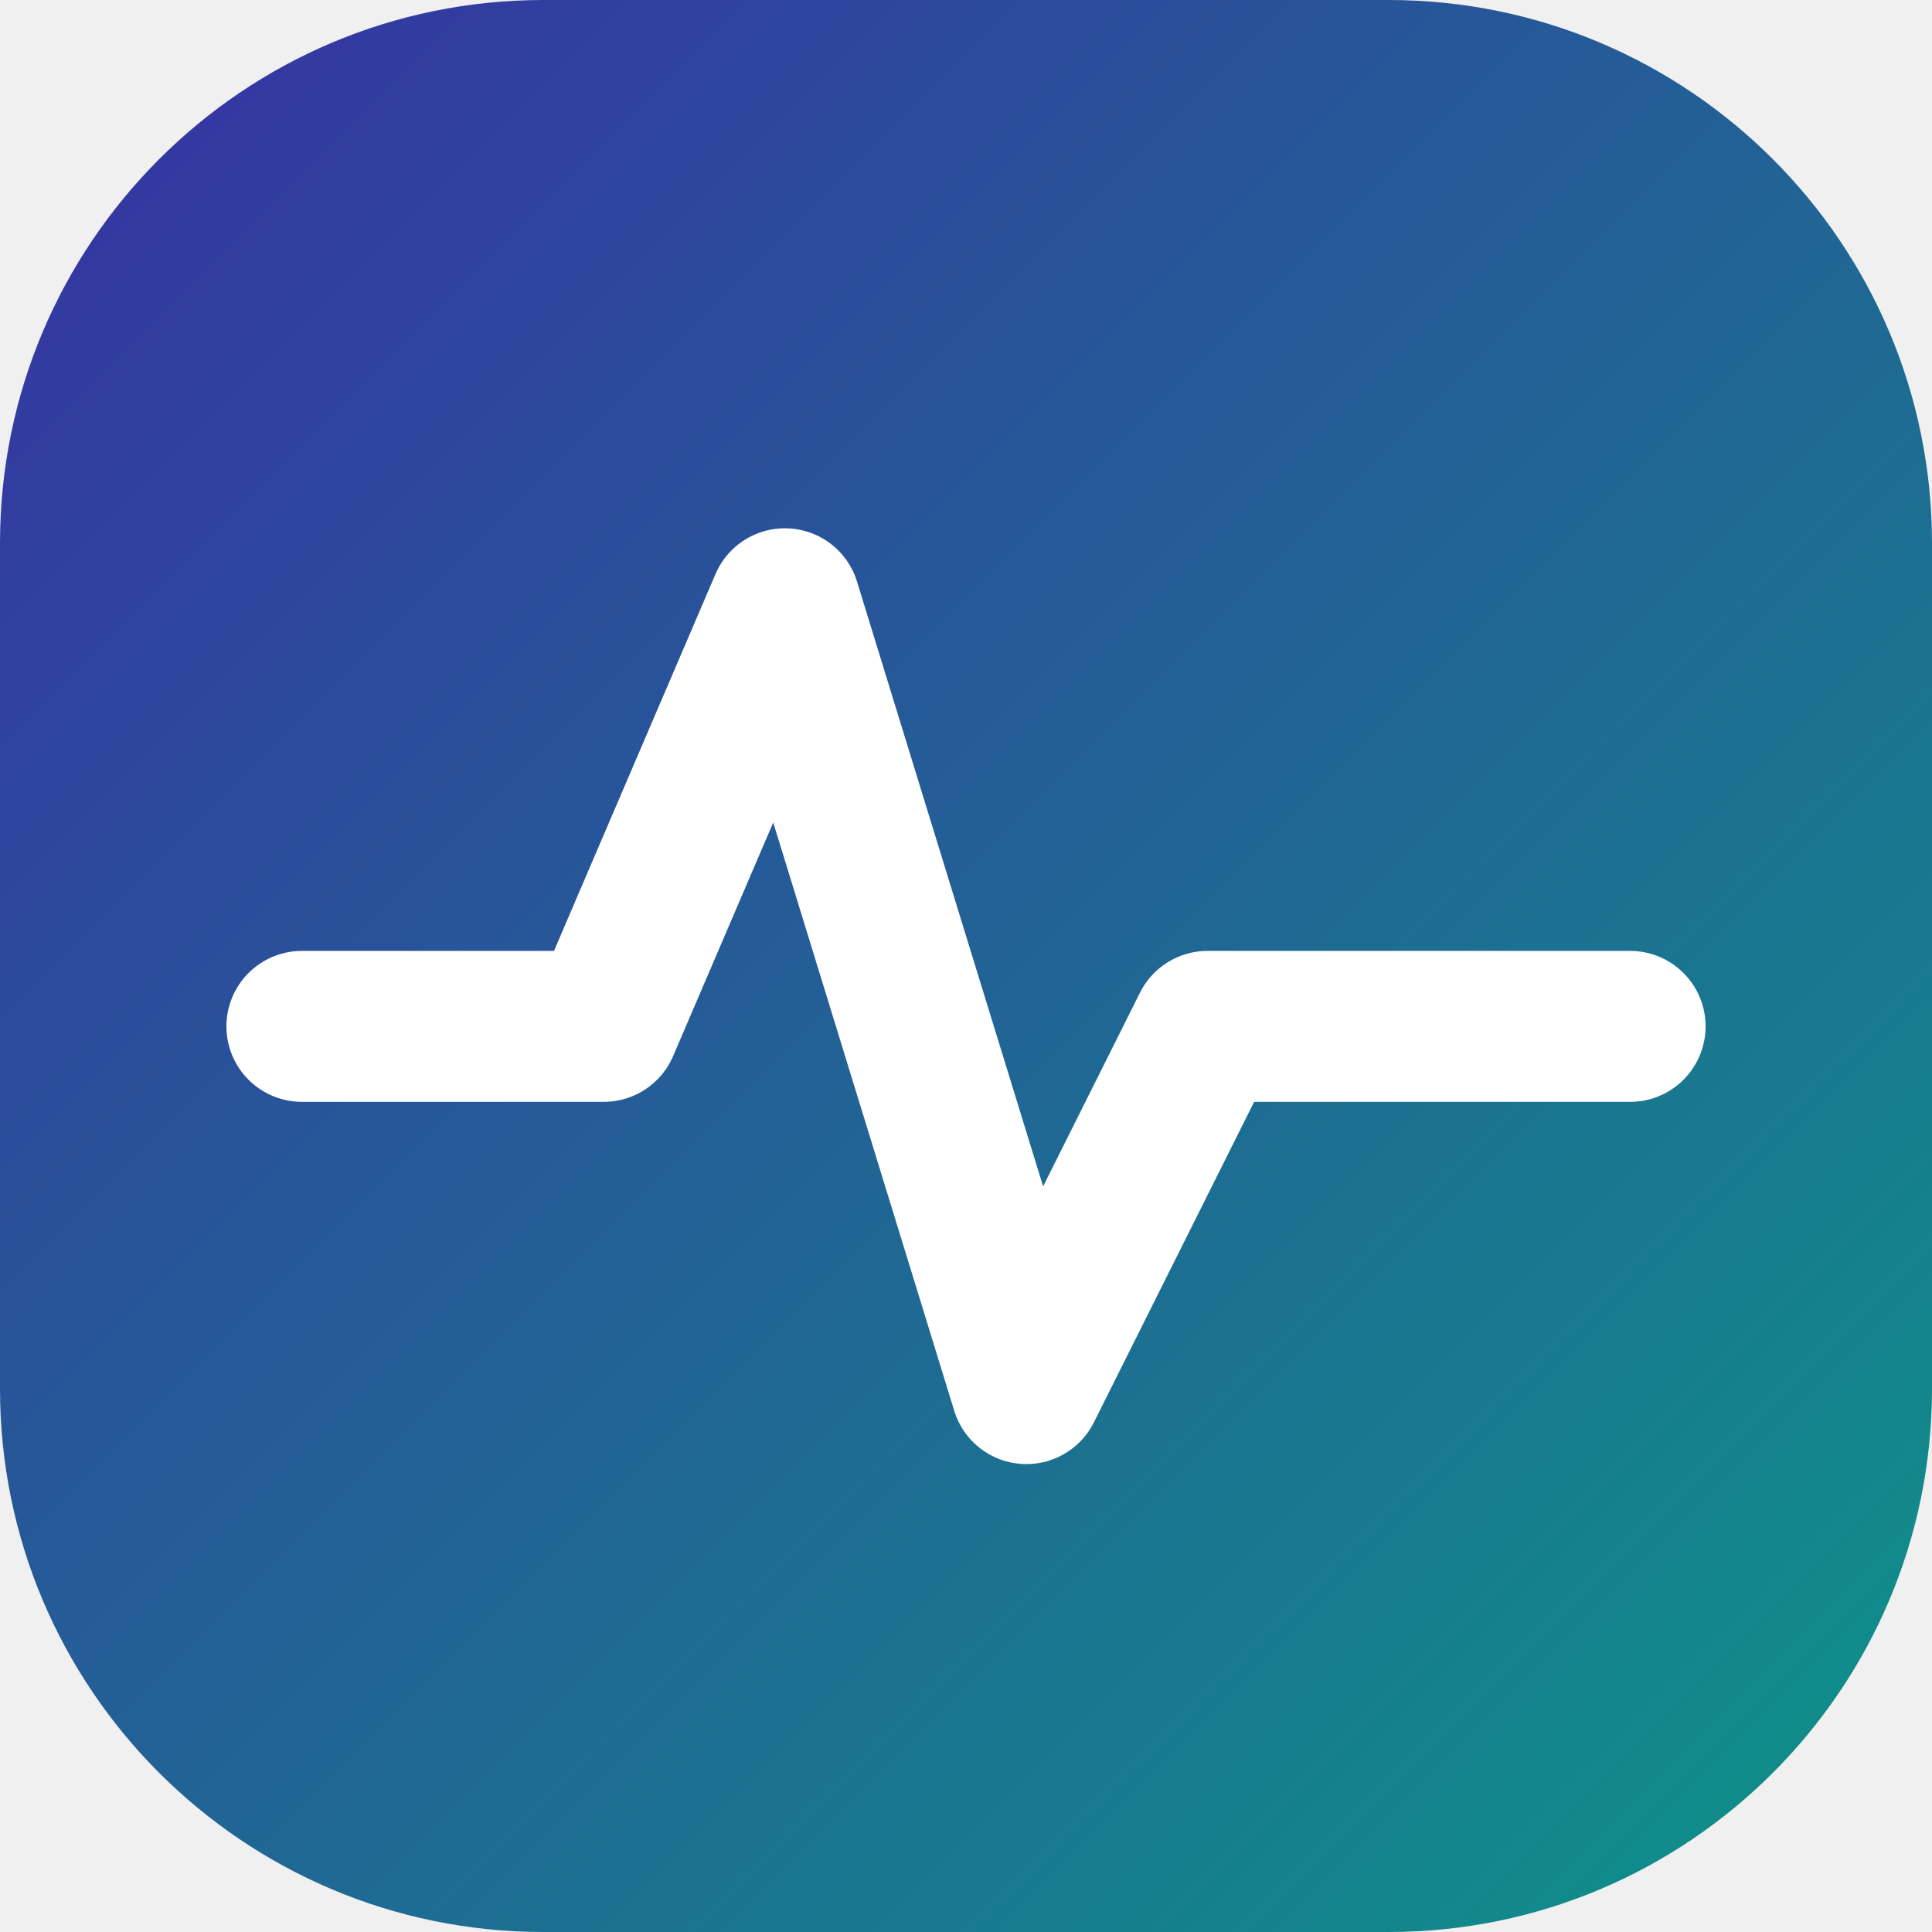
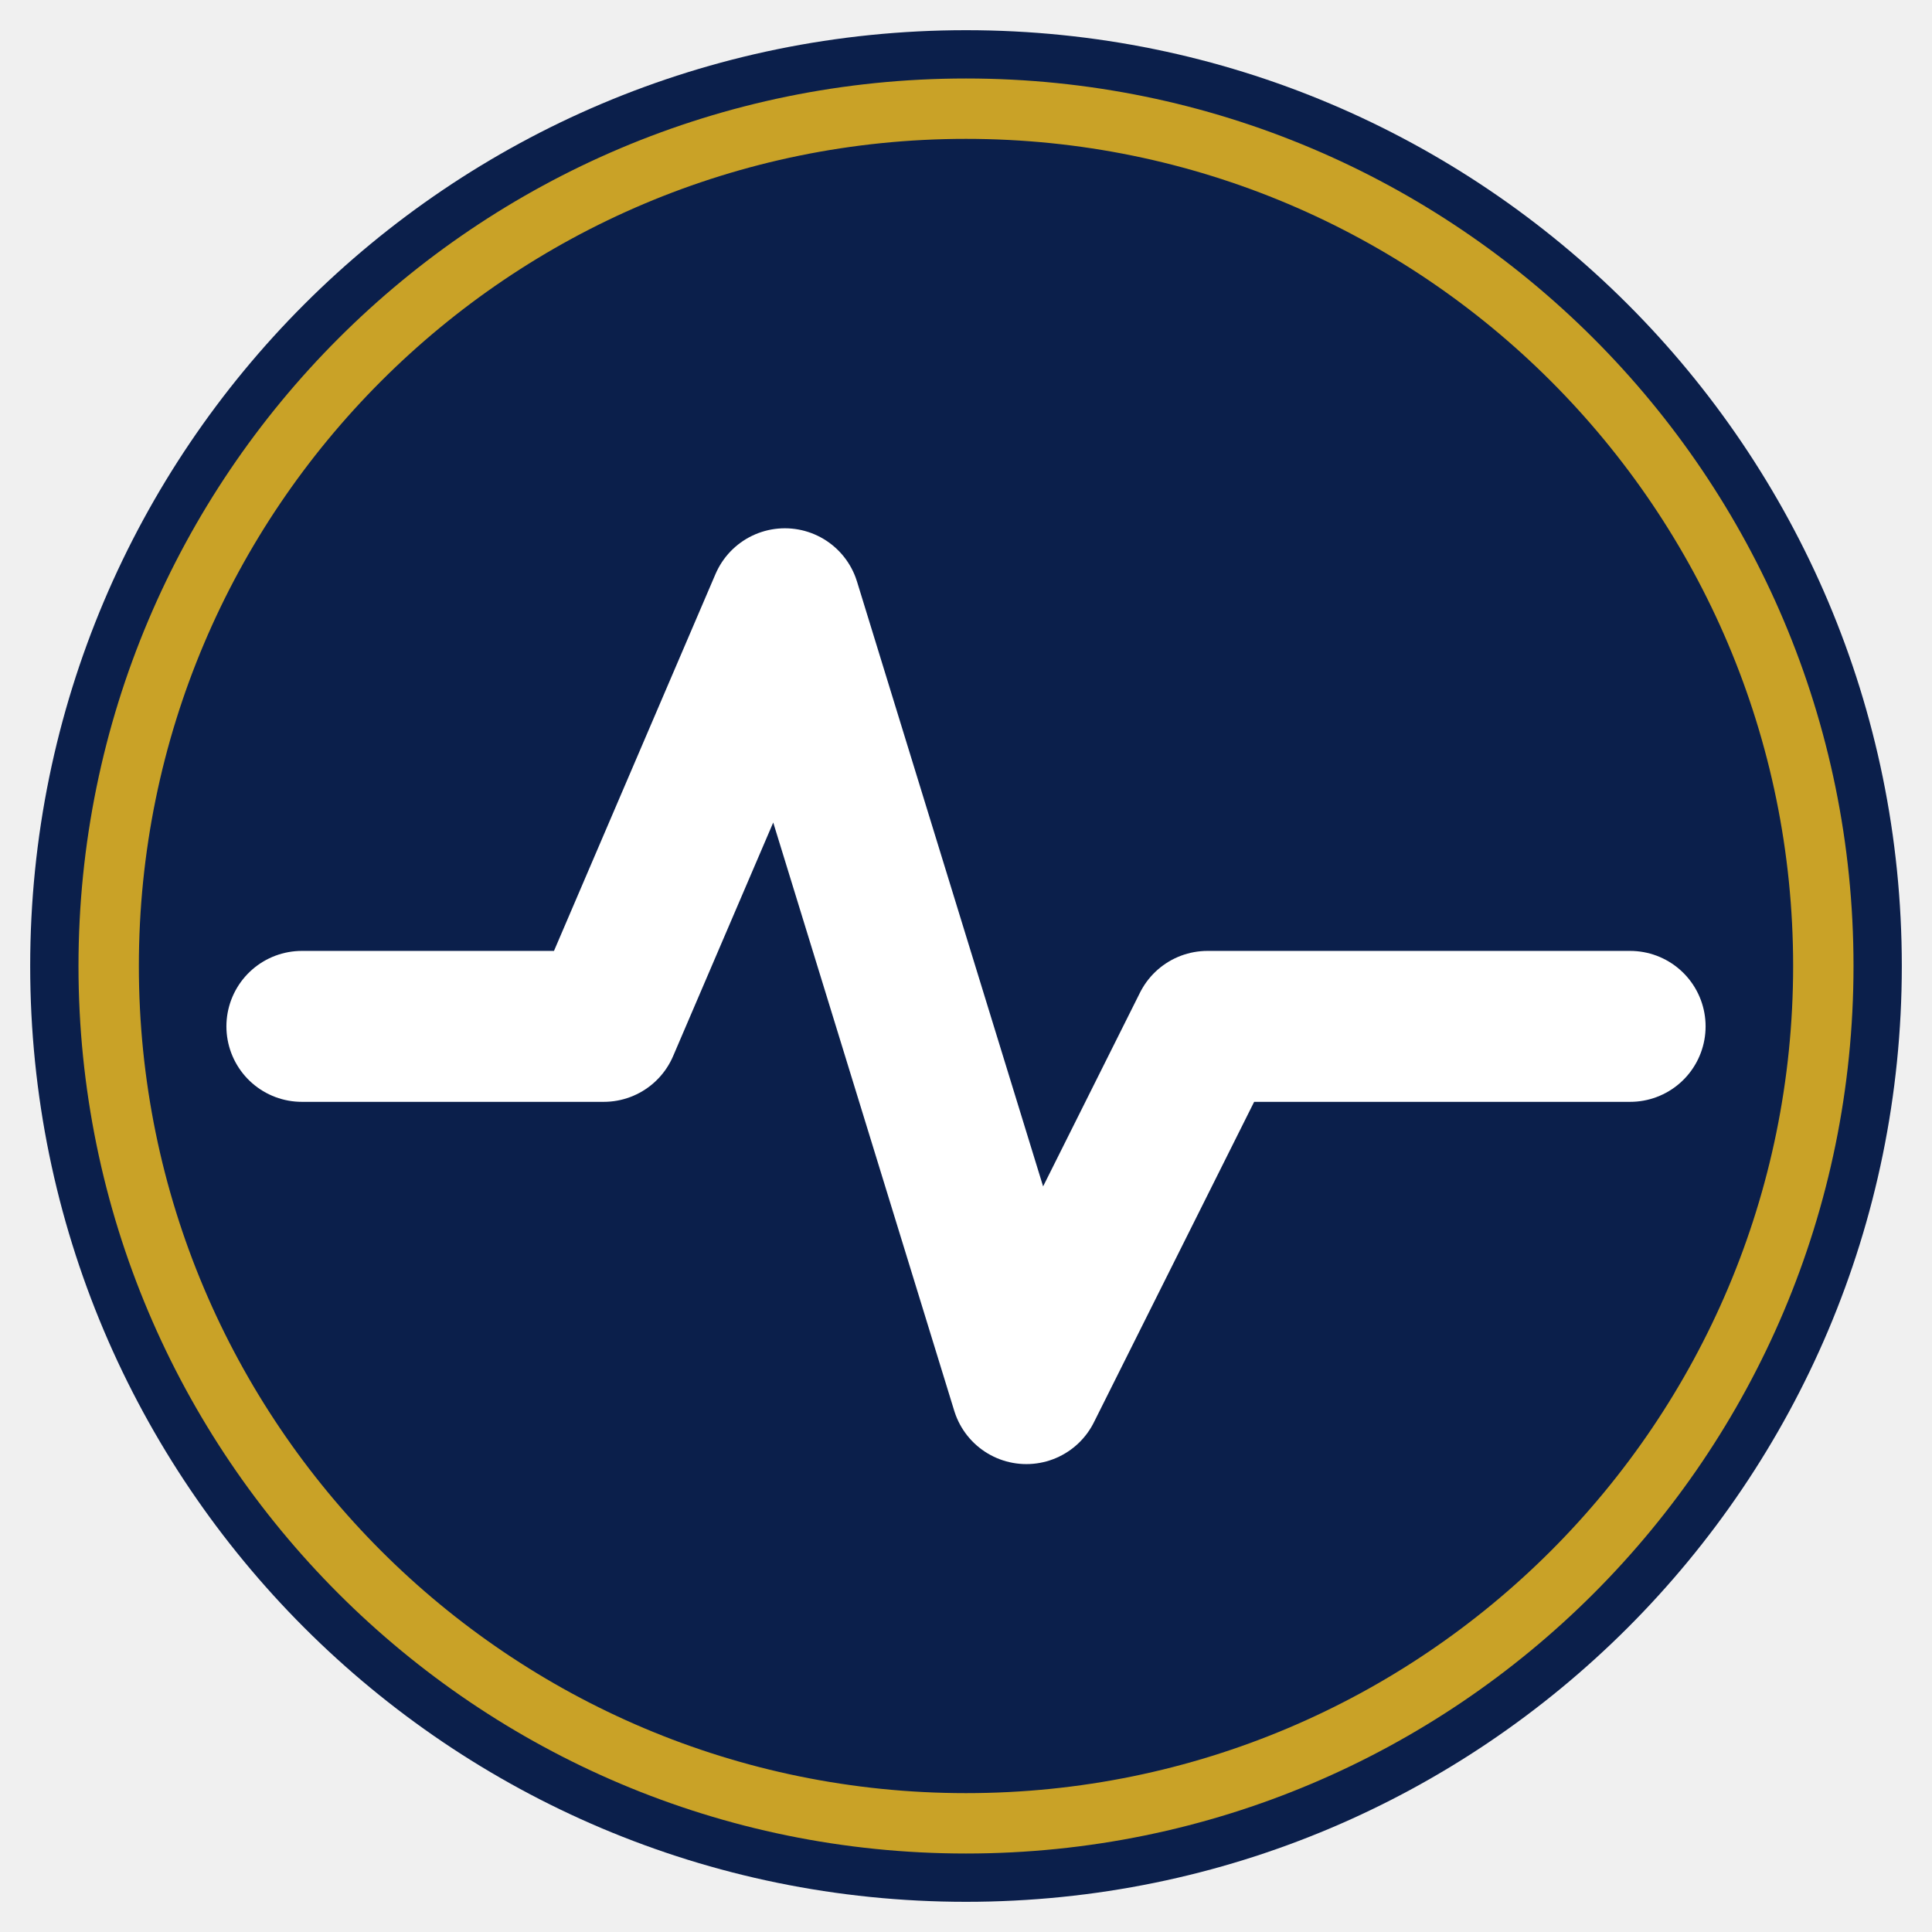
<svg xmlns="http://www.w3.org/2000/svg" viewBox="0 0 32 32">
-   <defs>
-     <linearGradient id="g" x1="0" y1="0" x2="1" y2="1">
-       <stop offset="0" stop-color="#3730A3" />
-       <stop offset="1" stop-color="#0D9488" />
-     </linearGradient>
-   </defs>
-   <rect width="32" height="32" rx="9" fill="url(#g)" />
+   <circle cx="16" cy="16" r="15.5" fill="#0B1F4B" />
+   <circle cx="16" cy="16" r="14.2" fill="none" stroke="#C9A227" stroke-width="1" />
  <path d="M5 17h5l3-7 4 13 3-6h7" fill="none" stroke="#fff" stroke-width="2.5" stroke-linecap="round" stroke-linejoin="round" />
</svg>
